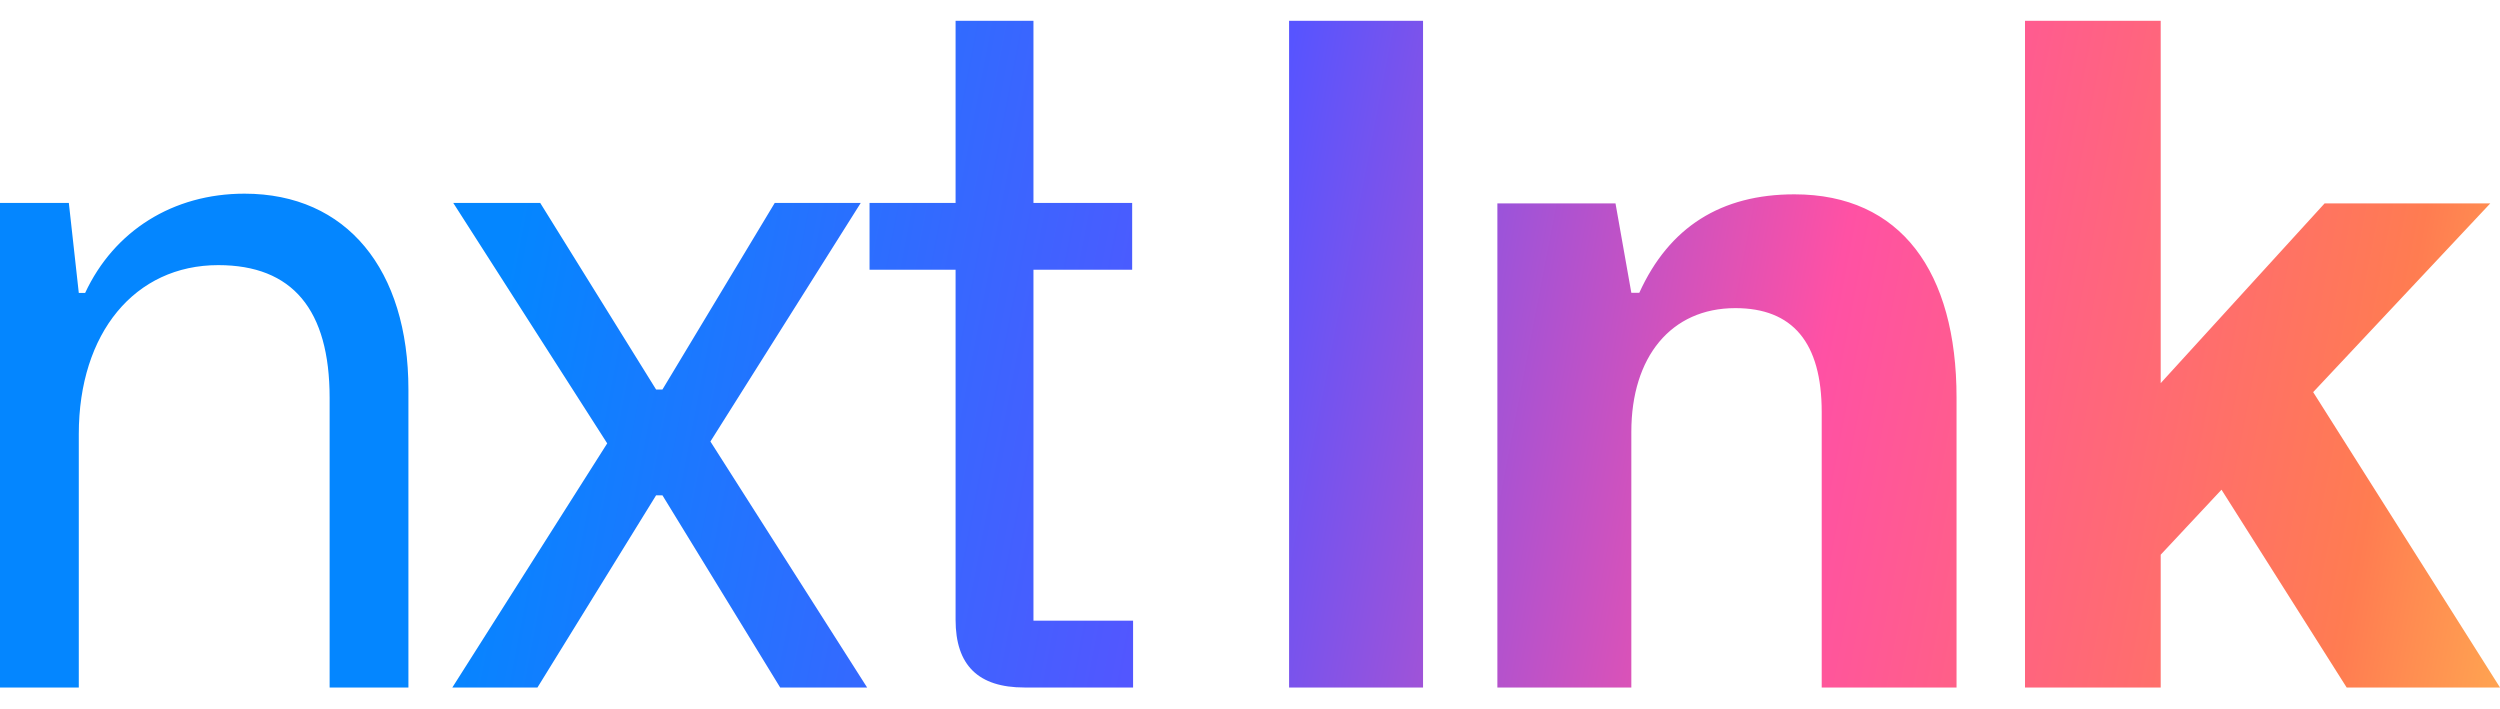
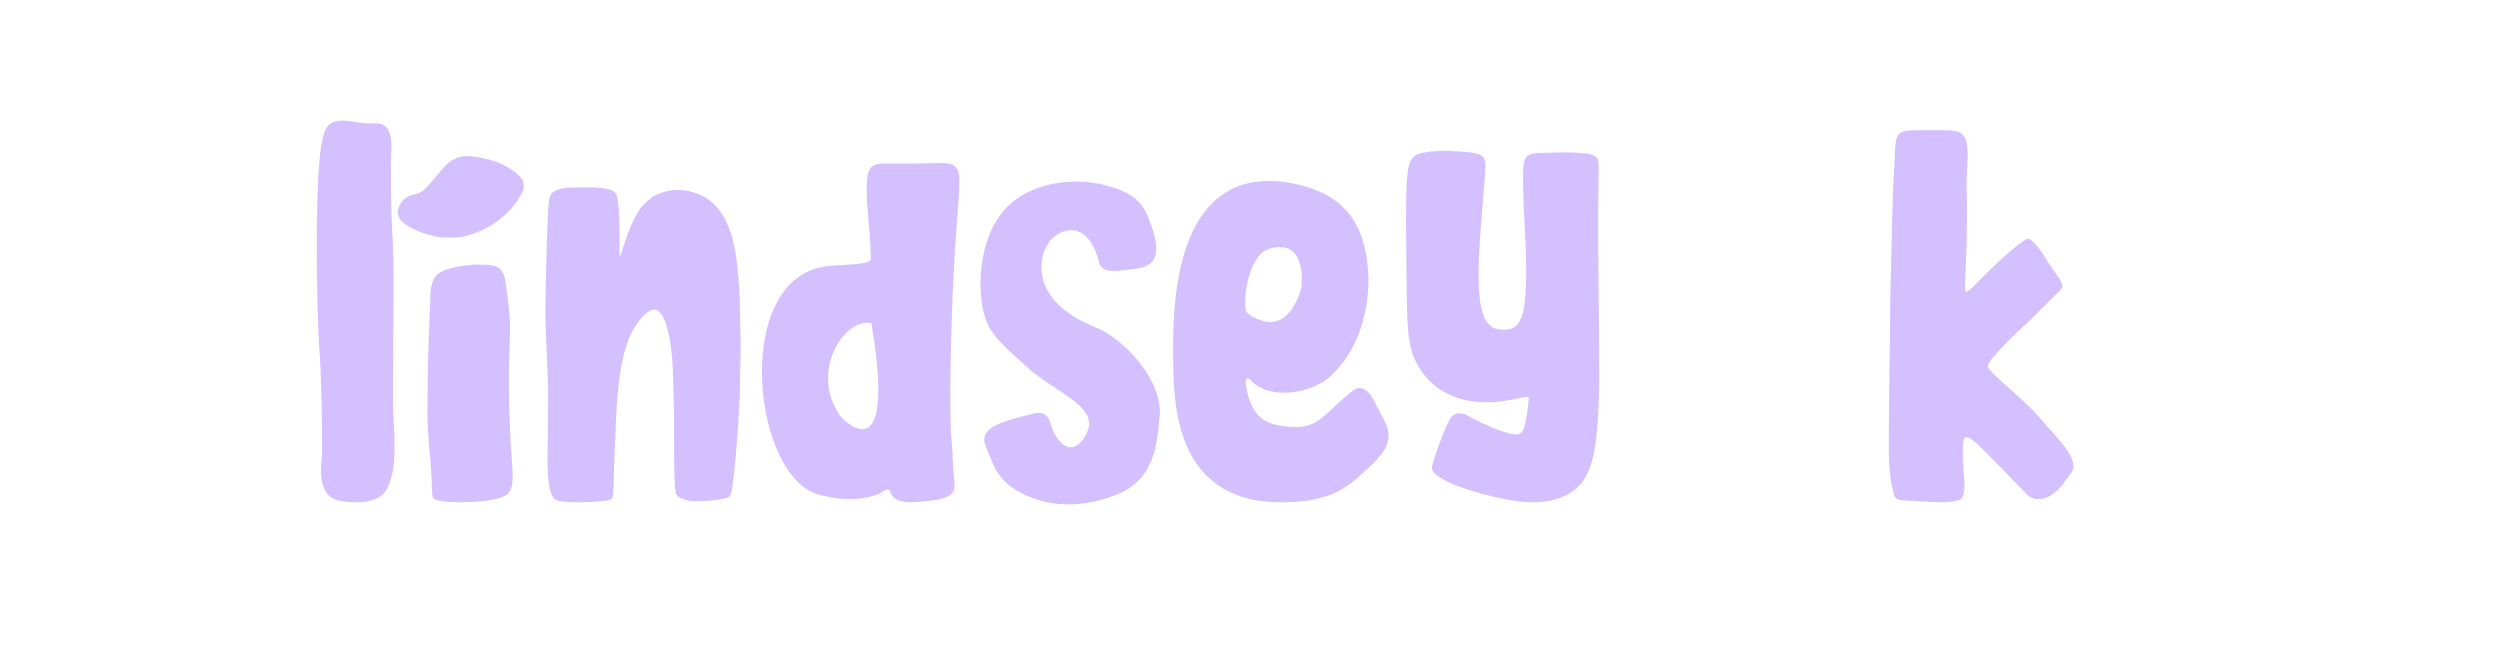
- <svg xmlns="http://www.w3.org/2000/svg" width="60" height="17" viewBox="0 0 60 17" fill="none">
-   <path fill-rule="evenodd" clip-rule="evenodd" d="M27.172 6.474H24.803V14.896H27.194V16.5H24.586C23.477 16.5 22.934 15.965 22.934 14.874V6.474H20.869V4.87H22.934V0.5H24.803V4.87H27.172V6.474ZM1.891 16.5V10.418C1.891 7.989 3.238 6.363 5.238 6.363C7.02 6.363 7.911 7.432 7.911 9.549V16.5H9.802V9.348C9.802 6.474 8.324 4.648 5.868 4.648C4.151 4.648 2.738 5.539 2.043 7.031H1.891L1.652 4.87H0V16.5H1.891ZM12.899 16.5L15.746 11.888H15.899L18.724 16.5H20.811L17.05 10.596L20.658 4.87H18.594L15.899 9.348H15.746L12.965 4.87H10.878L14.573 10.641L10.856 16.5H12.899ZM34.153 16.5V0.5H30.938V16.5H34.153ZM39.152 16.5V10.365C39.152 8.566 40.104 7.395 41.648 7.395C43.023 7.395 43.721 8.219 43.721 9.888V16.5H46.957V9.542C46.957 6.528 45.624 4.664 43.065 4.664C41.31 4.664 40.062 5.444 39.343 7.027H39.152L38.772 4.881H35.937V16.5H39.152ZM55.516 9.411L60 16.5H56.32L53.316 11.753L51.857 13.313V16.5H48.6V0.5H51.857V9.195L55.791 4.881H59.767L55.516 9.411Z" fill="url(#paint0_linear_37_77)" />
+ <svg xmlns="http://www.w3.org/2000/svg" width="800" zoomAndPan="magnify" viewBox="0 0 600 159" height="212" preserveAspectRatio="xMidYMid meet" version="1.0">
  <defs>
-     <linearGradient id="paint0_linear_37_77" x1="7.612" y1="-0.45" x2="62.362" y2="10.071" gradientUnits="userSpaceOnUse">
-       <stop offset="0.104" stop-color="#0486FF" />
-       <stop offset="0.417" stop-color="#5754FF" />
-       <stop offset="0.667" stop-color="#FF51A4" />
-       <stop offset="0.91" stop-color="#FF7C51" />
-       <stop offset="1" stop-color="#FFAF51" />
-     </linearGradient>
+     <g />
  </defs>
+   <g fill="#d4c0ff" fill-opacity="1">
+     <g transform="translate(72.59838, 120.8001)">
+       <g>
+         <path d="M 4.066 -36.84 C 4.445 -32.141 4.699 -21.34 4.699 -14.863 C 4.699 -12.574 4.699 -10.797 4.574 -10.164 C 4.445 -9.398 4.445 -8.512 4.445 -7.75 C 4.445 -4.574 5.336 -1.398 8.766 -0.637 C 10.035 -0.383 11.434 -0.254 12.957 -0.254 C 16.133 -0.254 19.184 -1.016 20.453 -3.812 C 21.848 -6.859 22.102 -10.035 22.102 -13.34 C 22.102 -16.516 21.848 -19.945 21.723 -23.121 L 21.723 -29.344 C 21.723 -36.711 21.848 -44.078 21.848 -51.449 C 21.848 -55.641 21.848 -59.957 21.594 -64.152 C 21.215 -70.121 21.215 -76.09 21.215 -82.062 C 21.215 -83.078 21.34 -84.223 21.34 -85.363 C 21.34 -88.285 20.832 -91.207 17.656 -91.207 L 15.879 -91.207 C 13.848 -91.207 11.559 -91.844 9.527 -91.844 C 7.75 -91.844 6.223 -91.336 5.461 -89.559 C 3.812 -86.129 3.43 -73.934 3.43 -61.863 C 3.43 -51.828 3.684 -41.793 4.066 -36.84 Z M 4.066 -36.84 " />
+       </g>
+     </g>
+   </g>
+   <g fill="#d4c0ff" fill-opacity="1">
+     <g transform="translate(98.25829, 120.8001)">
+       <g>
+         <path d="M 12.195 -0.254 C 15.242 -0.254 19.562 -0.508 21.977 -1.398 C 24.391 -2.16 24.77 -3.812 24.77 -6.605 C 24.77 -9.398 24.262 -13.594 24.137 -18.164 C 23.883 -22.867 23.883 -27.945 23.883 -32.141 C 24.008 -36.457 24.137 -39.887 24.137 -43.191 C 24.008 -46.367 23.629 -49.414 23.246 -51.703 C 22.992 -53.988 22.738 -55.512 21.594 -56.402 C 20.578 -57.164 19.055 -57.289 17.023 -57.289 L 15.371 -57.289 C 12.574 -57.035 8.891 -56.527 7.113 -55.258 C 5.207 -53.859 5.082 -51.703 4.953 -47.891 L 4.445 -33.664 L 4.32 -20.324 C 4.445 -16.387 4.828 -12.957 5.082 -9.91 C 5.336 -6.988 5.336 -4.32 5.461 -2.793 C 5.461 -1.398 5.715 -1.016 6.605 -0.762 C 7.621 -0.508 9.145 -0.254 12.195 -0.254 Z M 9.656 -63.77 C 11.305 -63.77 12.703 -63.898 14.355 -64.406 C 17.023 -65.168 19.816 -66.562 22.359 -68.723 C 24.77 -70.758 26.676 -73.426 27.312 -75.203 C 27.438 -75.582 27.438 -75.965 27.438 -76.344 C 27.438 -77.488 26.805 -78.25 25.914 -79.012 C 24.77 -80.031 23.246 -81.047 20.961 -81.934 C 18.801 -82.695 15.75 -83.332 13.594 -83.332 C 11.434 -83.207 10.164 -82.441 8.766 -81.172 C 7.367 -79.777 6.098 -77.996 4.953 -76.727 C 3.812 -75.457 3.047 -74.695 2.16 -74.441 C 1.27 -74.059 0.254 -74.059 -0.637 -73.426 C -1.523 -72.914 -2.414 -71.773 -2.668 -70.629 L -2.793 -69.992 C -2.793 -68.852 -2.285 -67.836 -0.891 -66.945 C 0.762 -65.676 3.812 -64.531 6.48 -64.023 C 7.621 -63.77 8.637 -63.77 9.656 -63.77 Z M 9.656 -63.77 " />
+       </g>
+     </g>
+   </g>
+   <g fill="#d4c0ff" fill-opacity="1">
+     <g transform="translate(127.8561, 120.8001)">
+       <g>
+         <path d="M 10.926 -0.254 C 13.086 -0.254 15.879 -0.383 17.402 -0.637 C 18.926 -0.891 19.184 -1.145 19.184 -1.652 C 19.309 -2.031 19.309 -2.539 19.438 -4.828 C 19.438 -6.988 19.562 -10.926 19.816 -15.496 C 19.945 -20.07 20.199 -25.152 20.707 -29.473 C 21.34 -33.789 22.102 -37.348 23.375 -40.27 C 24.77 -43.062 26.551 -45.352 27.945 -46.113 C 28.453 -46.367 28.836 -46.492 29.219 -46.492 C 29.98 -46.492 30.488 -45.984 31.121 -44.969 C 32.012 -43.445 32.773 -40.902 33.281 -36.586 C 33.789 -32.266 33.789 -26.168 33.918 -20.324 C 33.918 -14.48 33.918 -8.766 34.043 -5.715 C 34.172 -2.539 34.297 -2.031 35.062 -1.523 C 35.824 -1.016 37.219 -0.508 39.379 -0.508 C 41.414 -0.508 44.332 -0.762 45.984 -1.145 C 47.508 -1.398 47.766 -1.906 48.145 -5.844 C 48.652 -9.781 49.289 -17.277 49.668 -25.277 L 49.922 -37.727 L 49.668 -49.543 C 49.289 -56.781 48.652 -62.754 46.746 -66.945 C 44.969 -71.137 41.922 -73.805 38.363 -74.695 C 37.219 -75.074 36.078 -75.203 34.805 -75.203 C 32.266 -75.203 29.727 -74.441 27.82 -72.789 C 24.898 -70.504 23.375 -66.309 22.359 -63.387 C 21.469 -60.848 21.086 -59.324 20.832 -59.324 L 20.832 -64.785 C 20.832 -67.453 20.707 -70.629 20.453 -72.535 C 20.199 -74.566 19.691 -75.203 17.148 -75.582 C 15.879 -75.836 13.973 -75.836 12.195 -75.836 C 10.289 -75.836 8.512 -75.836 7.113 -75.582 C 4.574 -75.074 4.066 -74.059 3.938 -72.66 C 3.684 -71.266 3.684 -69.484 3.43 -64.531 C 3.305 -59.703 3.047 -51.703 3.047 -44.969 C 3.176 -38.363 3.559 -33.156 3.684 -27.059 L 3.559 -10.035 C 3.559 -5.844 3.938 -3.938 4.32 -2.668 C 4.699 -1.523 5.082 -0.891 6.098 -0.637 C 7.113 -0.383 8.766 -0.254 10.926 -0.254 Z M 10.926 -0.254 " />
+       </g>
+     </g>
+   </g>
+   <g fill="#d4c0ff" fill-opacity="1">
+     <g transform="translate(179.9381, 120.8001)">
+       <g>
+         <path d="M 38.617 -0.254 C 39.887 -0.254 41.156 -0.383 42.176 -0.508 C 48.145 -1.016 49.16 -2.285 49.16 -4.445 L 48.906 -7.496 C 48.652 -10.543 48.781 -12.32 48.398 -15.496 C 48.273 -16.641 48.145 -20.07 48.145 -25.023 C 48.145 -35.188 48.527 -51.828 49.668 -66.816 C 50.051 -71.52 50.305 -74.82 50.305 -76.98 C 50.305 -81.047 49.289 -81.68 45.352 -81.68 L 40.27 -81.555 L 32.266 -81.555 C 28.965 -81.555 28.074 -80.285 28.074 -75.965 L 28.074 -74.695 C 28.074 -70.629 28.582 -69.23 29.09 -59.449 C 29.09 -57.547 28.582 -57.547 19.562 -57.035 C 7.75 -56.273 2.922 -44.207 2.922 -31.504 C 2.922 -18.293 8.258 -4.445 16.387 -2.16 C 18.926 -1.398 21.594 -1.016 23.883 -1.016 C 26.676 -1.016 29.219 -1.523 30.996 -2.285 C 31.25 -2.285 32.395 -3.305 33.156 -3.305 C 33.41 -3.305 33.535 -3.305 33.664 -3.047 C 34.172 -0.762 36.332 -0.254 38.617 -0.254 Z M 27.059 -17.785 C 26.043 -17.785 24.645 -18.293 22.992 -19.691 C 21.594 -20.832 21.086 -21.848 20.199 -23.629 C 19.184 -25.789 18.801 -27.945 18.801 -29.98 C 18.801 -37.219 23.754 -43.191 27.945 -43.316 C 28.582 -43.316 29.219 -43.316 29.219 -43.191 C 29.219 -42.684 30.867 -34.297 30.867 -27.312 C 30.867 -22.23 29.98 -17.785 27.059 -17.785 Z M 27.059 -17.785 " />
+       </g>
+     </g>
+   </g>
+   <g fill="#d4c0ff" fill-opacity="1">
+     <g transform="translate(231.639, 120.8001)">
+       <g>
+         <path d="M 24.77 0.254 C 28.453 0.254 32.52 -0.508 36.84 -2.285 C 44.844 -5.715 45.984 -13.211 46.492 -19.184 L 46.746 -21.594 C 46.746 -31.504 36.203 -40.523 31.121 -42.301 C 21.086 -46.367 18.293 -52.082 18.293 -56.656 C 18.293 -59.703 19.562 -62.117 20.707 -63.387 C 21.723 -64.406 23.5 -65.547 25.535 -65.547 C 27.945 -65.547 30.742 -63.641 32.266 -57.418 C 32.773 -56.148 34.043 -55.766 35.57 -55.766 C 37.348 -55.766 39.254 -56.148 40.777 -56.273 C 44.715 -56.781 45.859 -58.562 45.859 -61.102 C 45.859 -62.754 45.352 -64.66 44.715 -66.562 C 43.062 -71.266 41.793 -74.188 33.664 -76.344 C 31.758 -76.855 29.344 -77.234 26.805 -77.234 C 19.945 -77.234 11.812 -74.949 7.496 -67.836 C 5.207 -64.277 3.684 -58.562 3.684 -52.844 C 3.684 -49.668 4.066 -46.367 5.207 -43.445 C 6.859 -39.379 11.434 -35.949 14.734 -32.773 C 20.578 -27.438 29.727 -24.137 29.727 -19.184 L 29.727 -18.547 C 29.219 -16.262 27.566 -13.465 25.277 -13.465 C 24.262 -13.465 23.121 -14.102 21.848 -16.008 C 20.199 -18.293 20.707 -21.723 17.656 -21.723 C 17.023 -21.723 16.387 -21.594 15.625 -21.34 C 10.035 -19.945 4.574 -18.547 4.574 -15.371 C 4.574 -14.863 4.699 -14.355 4.953 -13.719 C 7.113 -8.512 7.75 -4.445 16.516 -1.145 C 18.672 -0.383 21.594 0.254 24.77 0.254 Z M 24.77 0.254 " />
+       </g>
+     </g>
+   </g>
+   <g fill="#d4c0ff" fill-opacity="1">
+     <g transform="translate(279.9101, 120.8001)">
+       <g>
+         <path d="M 28.199 -0.254 C 40.016 -0.383 43.699 -4.066 48.527 -8.512 C 52.082 -11.688 53.352 -14.102 53.352 -16.262 C 53.352 -19.055 51.32 -21.34 50.051 -24.262 C 49.16 -26.168 47.891 -27.691 46.367 -27.691 C 45.984 -27.691 45.477 -27.566 44.969 -27.184 C 38.871 -22.484 36.711 -18.293 31.375 -18.293 L 30.867 -18.293 C 23.754 -18.547 21.848 -20.707 20.453 -23.629 C 19.816 -24.898 19.055 -27.691 19.055 -29.09 C 19.055 -29.598 19.184 -29.98 19.438 -29.98 C 19.691 -29.98 20.07 -29.852 20.453 -29.344 C 22.484 -27.312 25.277 -26.551 28.328 -26.551 C 32.395 -26.551 36.711 -28.074 39.379 -30.488 C 45.859 -36.332 48.527 -45.352 48.527 -53.859 L 48.398 -56.148 C 48.02 -61.102 46.746 -66.184 43.445 -69.992 C 40.016 -73.934 35.316 -75.836 29.98 -76.855 C 28.074 -77.234 26.297 -77.363 24.645 -77.363 C 3.176 -77.363 1.652 -50.305 1.652 -37.98 L 1.652 -36.078 C 1.777 -26.297 0.762 -0.254 27.566 -0.254 Z M 25.152 -43.445 C 23.5 -43.445 19.309 -44.844 19.055 -46.492 L 18.926 -48.273 C 18.926 -50.559 19.438 -53.352 20.07 -55.258 C 21.977 -60.34 23.883 -61.23 26.676 -61.484 L 27.312 -61.484 C 29.98 -61.484 32.141 -59.832 32.52 -54.75 L 32.52 -53.859 C 32.52 -53.098 32.52 -51.957 32.266 -51.32 C 31.121 -47.129 28.582 -43.699 25.406 -43.57 Z M 25.152 -43.445 " />
+       </g>
+     </g>
+   </g>
+   <g fill="#d4c0ff" fill-opacity="1">
+     <g transform="translate(333.6435, 120.8001)">
+       <g>
+         <path d="M 34.172 -0.254 C 35.824 -0.254 37.348 -0.383 38.871 -0.762 C 42.176 -1.523 45.352 -3.176 47.254 -6.988 C 49.16 -10.797 49.922 -16.77 50.176 -28.582 L 50.176 -32.773 C 50.176 -42.809 49.922 -55.512 49.922 -64.531 L 49.922 -68.215 C 49.922 -74.949 50.051 -78.25 50.051 -80.156 C 50.051 -81.172 50.051 -81.68 49.922 -82.188 C 49.543 -83.586 48.273 -83.969 45.352 -84.094 C 44.207 -84.223 42.684 -84.223 41.156 -84.223 L 35.441 -84.094 C 32.902 -83.84 32.012 -83.461 31.887 -79.52 L 31.887 -77.363 C 31.887 -73.043 32.266 -67.074 32.52 -61.484 L 32.648 -55.766 C 32.648 -51.574 32.395 -48.02 31.887 -45.859 C 30.996 -42.555 29.598 -41.793 27.566 -41.668 L 27.059 -41.668 C 25.152 -41.668 22.867 -42.43 21.977 -46.492 C 21.469 -48.527 21.215 -51.449 21.215 -54.625 C 21.215 -58.309 21.469 -62.371 21.723 -65.801 L 22.738 -78.633 L 22.867 -81.047 C 22.867 -81.934 22.738 -82.441 22.484 -82.824 C 22.102 -83.586 21.215 -83.969 18.293 -84.348 L 13.34 -84.602 C 11.305 -84.602 9.145 -84.477 7.621 -84.094 C 4.828 -83.461 4.191 -81.809 3.938 -75.965 C 3.812 -73.551 3.812 -70.25 3.812 -66.691 L 3.938 -52.336 C 4.066 -44.715 4.066 -39.887 5.336 -35.949 C 6.734 -32.012 9.273 -28.965 12.574 -26.93 C 15.625 -25.152 19.309 -24.262 22.738 -24.262 L 23.375 -24.262 C 27.059 -24.262 30.234 -25.152 31.758 -25.406 L 32.773 -25.535 C 33.156 -25.535 33.281 -25.406 33.281 -25.023 L 33.156 -24.008 C 33.027 -22.613 32.648 -20.07 32.266 -18.547 C 31.887 -17.148 31.375 -16.641 30.359 -16.516 C 29.473 -16.516 28.199 -16.77 26.168 -17.531 C 24.137 -18.293 21.34 -19.562 19.945 -20.324 L 18.039 -21.34 C 17.91 -21.469 17.91 -21.469 17.531 -21.469 L 16.641 -21.594 C 16.262 -21.594 15.879 -21.594 15.496 -21.34 C 14.863 -21.086 14.227 -20.324 13.34 -18.164 C 12.32 -15.879 11.051 -12.32 10.418 -10.289 C 10.164 -9.398 10.035 -8.891 10.035 -8.512 C 10.035 -7.875 10.289 -7.621 10.797 -7.113 C 11.688 -6.352 13.211 -5.207 16.387 -4.066 C 19.438 -2.922 24.008 -1.652 28.074 -0.891 C 30.234 -0.508 32.266 -0.254 34.172 -0.254 Z M 34.172 -0.254 " />
+       </g>
+     </g>
+   </g>
+   <g fill="#d4c0ff" fill-opacity="1">
+     <g transform="translate(385.2174, 120.8001)">
+       <g />
+     </g>
+   </g>
+   <g fill="#d4c0ff" fill-opacity="1">
+     <g transform="translate(449.7482, 120.8001)">
+       <g>
+         <path d="M 16.387 -0.254 C 17.531 -0.254 19.438 -0.383 20.707 -0.891 C 21.594 -1.523 21.723 -3.176 21.723 -4.574 C 21.723 -5.59 21.469 -6.859 21.469 -8.766 C 21.34 -10.418 21.34 -11.688 21.34 -12.832 C 21.34 -14.863 21.469 -15.879 22.23 -15.879 C 23.754 -15.879 27.566 -11.434 36.457 -2.414 C 37.348 -1.398 38.363 -1.016 39.508 -1.016 C 41.922 -1.016 44.332 -2.922 46.238 -5.844 C 46.875 -6.734 47.891 -7.75 47.891 -8.766 L 47.891 -8.891 C 47.891 -12.195 43.445 -16.133 40.523 -19.691 C 36.586 -24.645 27.566 -31.25 27.312 -32.902 C 27.312 -34.551 35.062 -41.793 37.473 -43.953 L 44.207 -50.684 C 44.715 -51.066 45.223 -51.574 45.223 -52.211 L 45.098 -52.719 C 44.59 -54.242 42.684 -56.273 41.031 -59.07 C 40.27 -60.34 38.109 -63.516 36.84 -63.516 L 36.457 -63.387 C 32.395 -60.723 26.93 -55.133 23.121 -51.32 C 22.613 -50.941 22.23 -50.684 22.102 -50.684 C 21.977 -50.684 21.848 -51.066 21.848 -52.211 L 22.23 -61.863 L 22.359 -69.613 L 22.23 -76.727 L 22.484 -83.078 C 22.484 -89.305 21.215 -89.559 15.625 -89.559 L 11.305 -89.559 C 5.082 -89.559 5.207 -89.176 4.953 -82.188 C 4.32 -71.773 4.32 -63.898 3.938 -50.43 C 3.938 -44.969 3.559 -23.883 3.559 -14.988 L 3.559 -12.195 C 3.684 -9.145 3.812 -6.352 4.32 -4.191 C 5.082 -1.016 4.699 -0.762 8.383 -0.637 C 8.383 -0.637 14.988 -0.254 16.387 -0.254 Z M 16.387 -0.254 " />
+       </g>
+     </g>
+   </g>
</svg>
